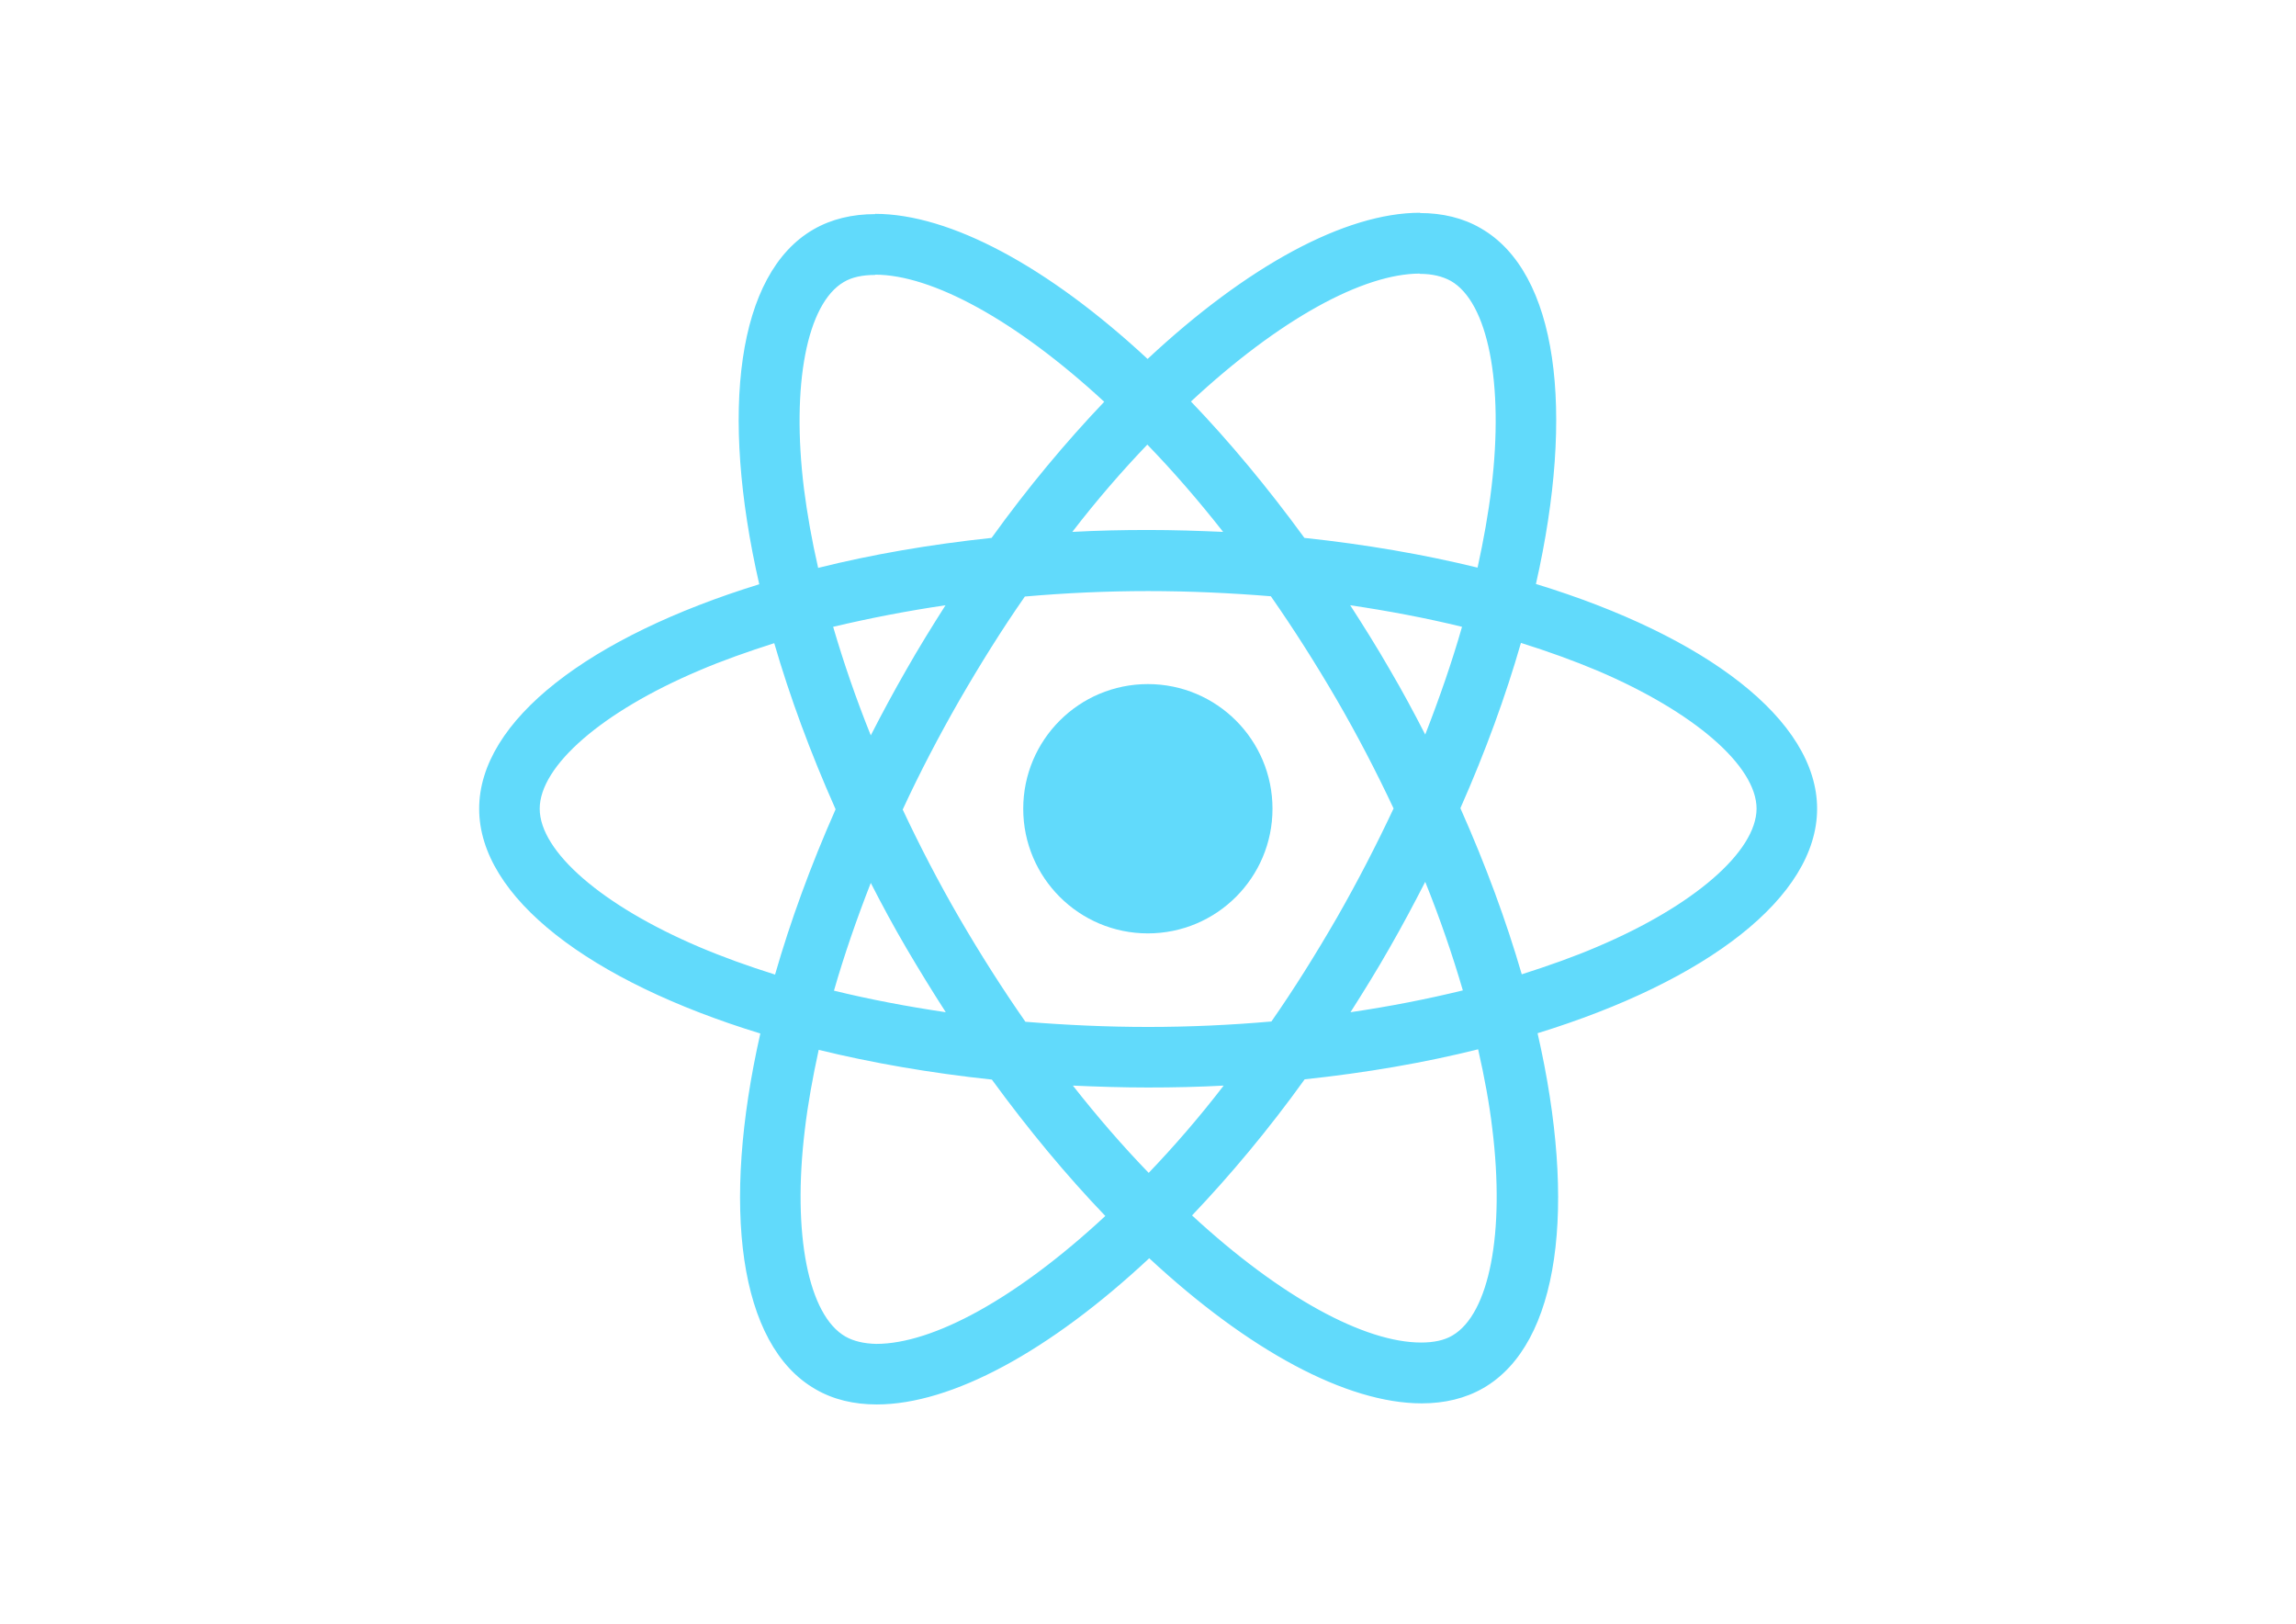
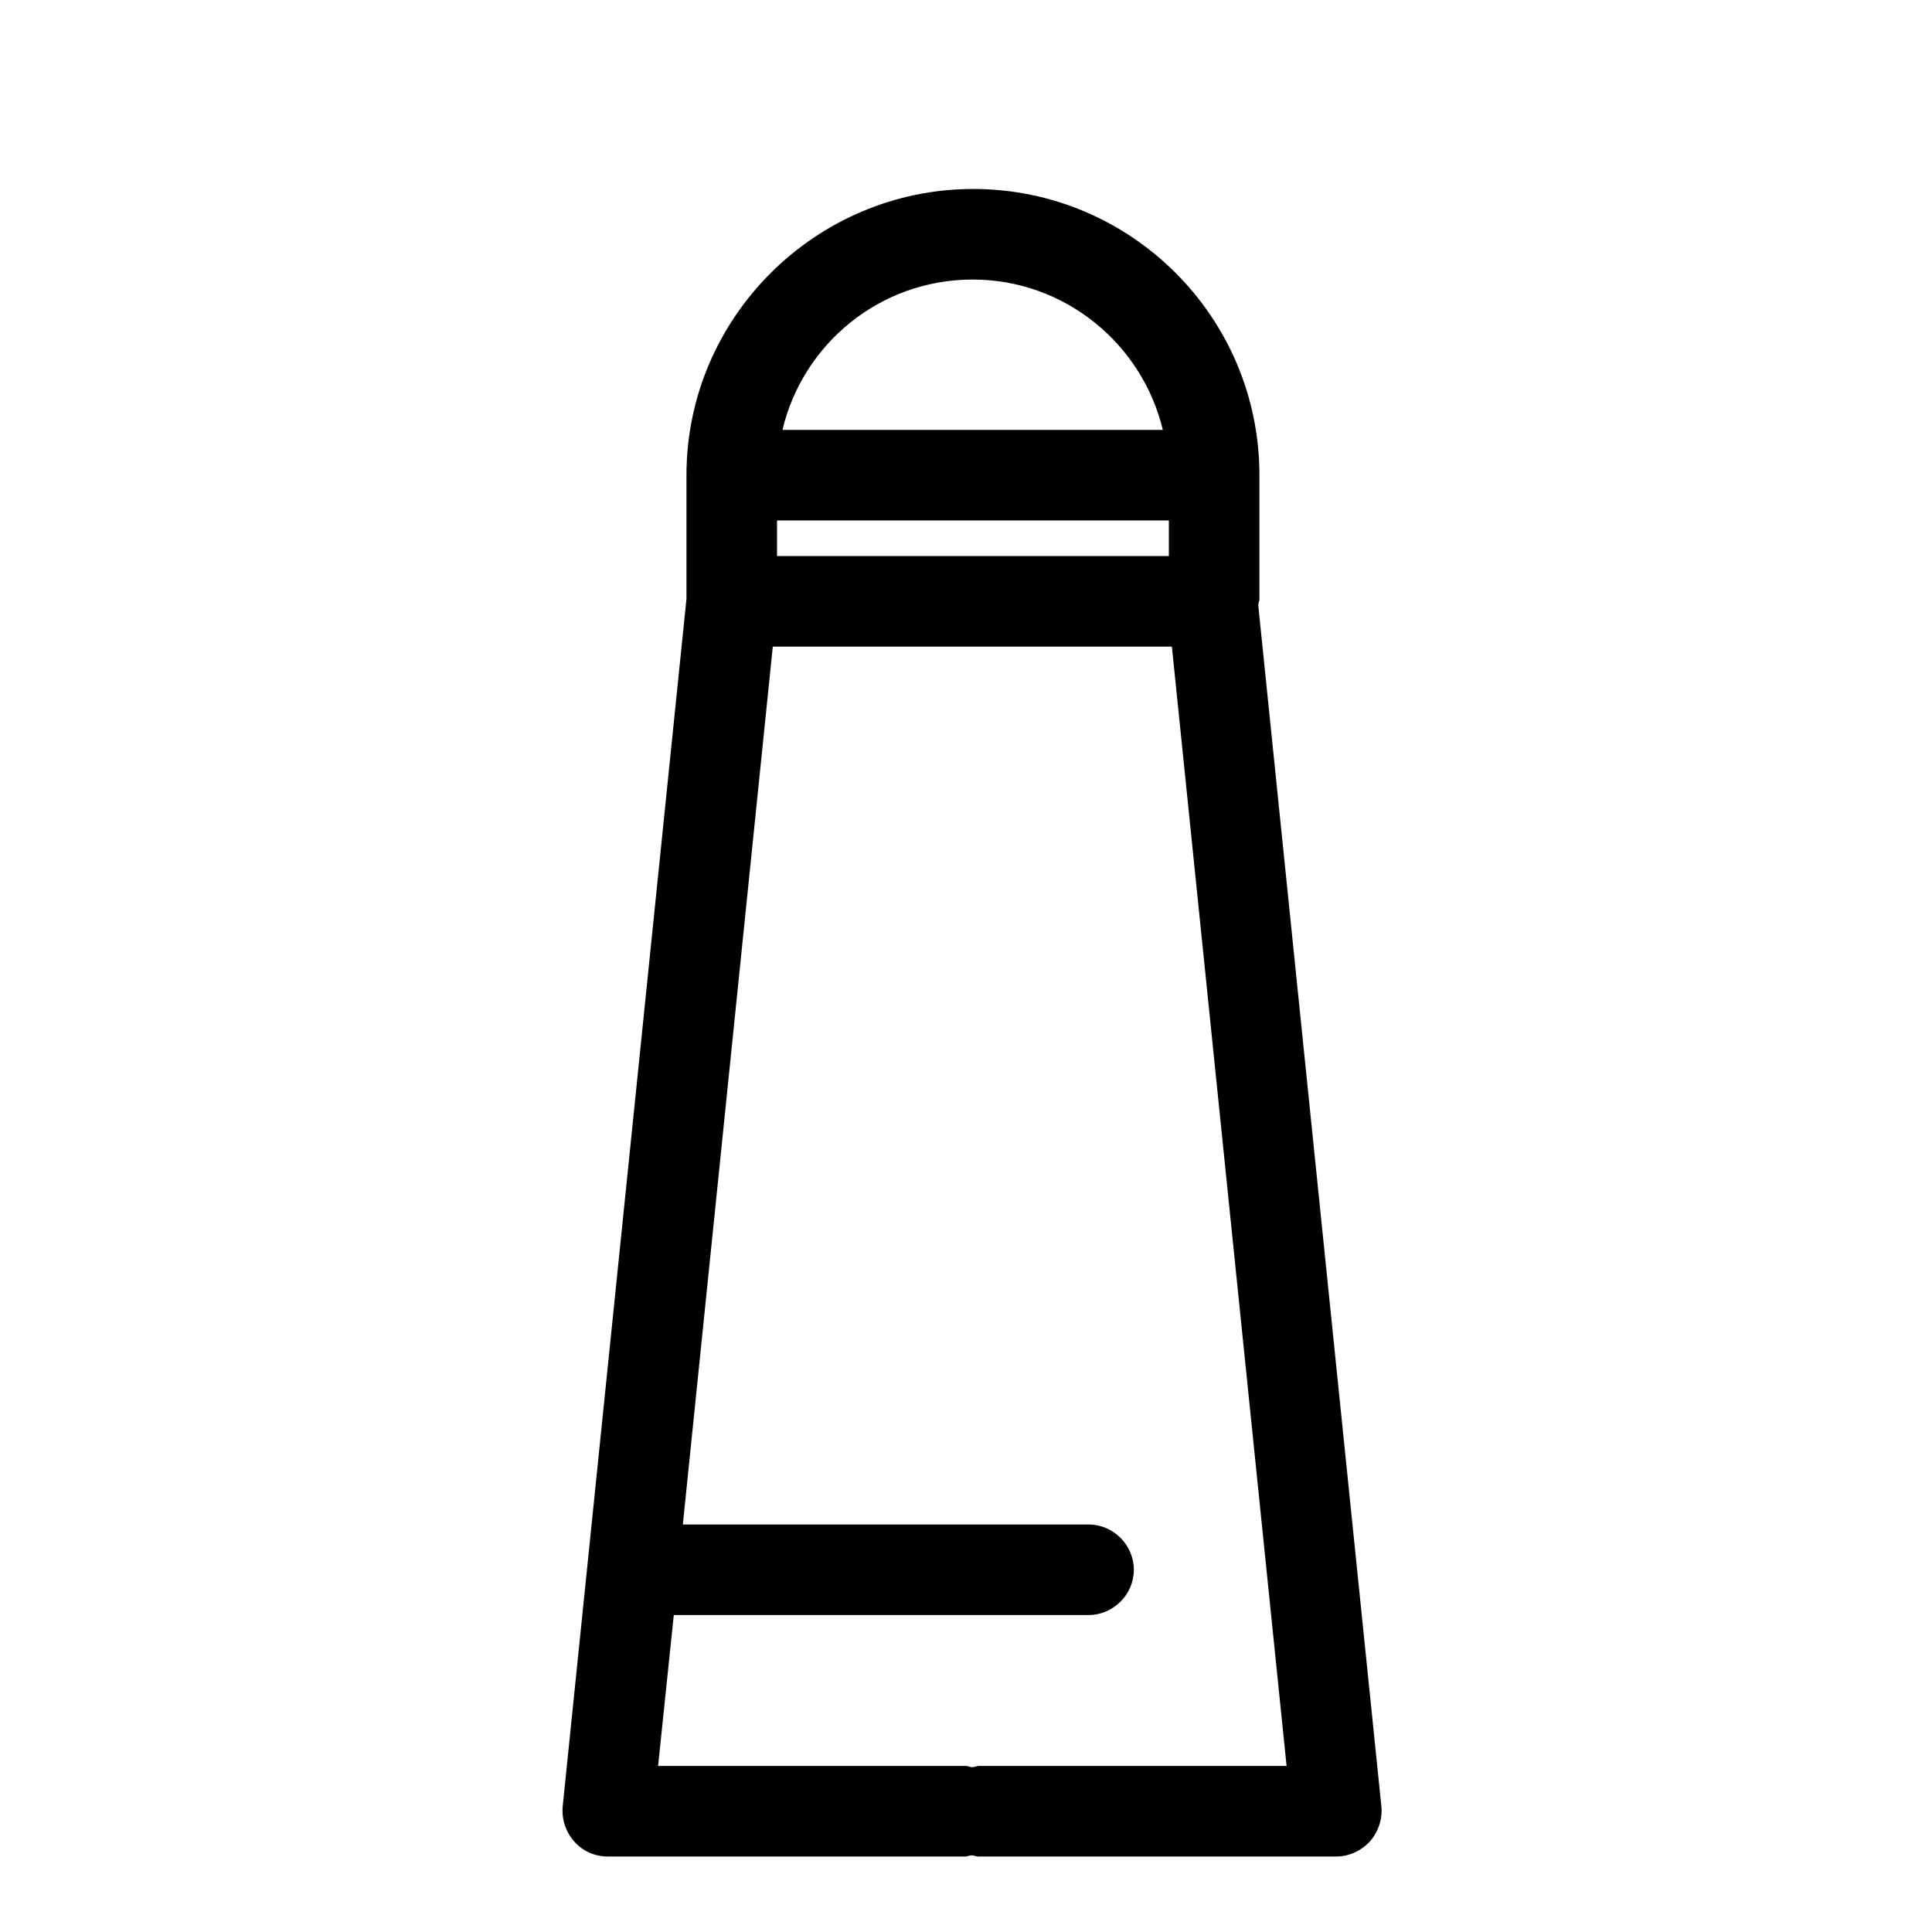
- <svg xmlns="http://www.w3.org/2000/svg" viewBox="0 0 841.9 595.3">
-   <g fill="#61DAFB">
-     <path d="M666.3 296.5c0-32.5-40.7-63.3-103.1-82.4 14.4-63.6 8-114.2-20.2-130.4-6.5-3.8-14.1-5.6-22.4-5.6v22.3c4.6 0 8.3.9 11.4 2.6 13.6 7.8 19.5 37.5 14.9 75.7-1.1 9.4-2.9 19.3-5.1 29.4-19.6-4.8-41-8.5-63.5-10.9-13.5-18.5-27.5-35.3-41.6-50 32.6-30.3 63.2-46.9 84-46.9V78c-27.5 0-63.5 19.6-99.9 53.6-36.4-33.8-72.4-53.2-99.9-53.2v22.3c20.7 0 51.4 16.5 84 46.6-14 14.7-28 31.4-41.3 49.9-22.6 2.4-44 6.1-63.6 11-2.3-10-4-19.7-5.2-29-4.7-38.2 1.1-67.9 14.6-75.8 3-1.8 6.9-2.6 11.5-2.6V78.5c-8.4 0-16 1.8-22.6 5.6-28.1 16.2-34.4 66.7-19.9 130.1-62.2 19.2-102.7 49.9-102.7 82.3 0 32.5 40.7 63.3 103.1 82.4-14.4 63.6-8 114.2 20.2 130.4 6.5 3.8 14.1 5.6 22.5 5.6 27.5 0 63.5-19.6 99.9-53.6 36.4 33.8 72.4 53.2 99.9 53.2 8.4 0 16-1.8 22.6-5.6 28.1-16.2 34.4-66.7 19.9-130.1 62-19.1 102.5-49.9 102.5-82.3zm-130.2-66.7c-3.7 12.9-8.3 26.2-13.5 39.5-4.1-8-8.4-16-13.1-24-4.6-8-9.5-15.8-14.4-23.4 14.2 2.1 27.9 4.7 41 7.9zm-45.8 106.5c-7.8 13.5-15.8 26.3-24.1 38.2-14.9 1.3-30 2-45.2 2-15.1 0-30.2-.7-45-1.9-8.3-11.9-16.4-24.6-24.2-38-7.6-13.1-14.5-26.4-20.8-39.8 6.2-13.4 13.2-26.8 20.7-39.9 7.8-13.5 15.8-26.3 24.1-38.2 14.9-1.3 30-2 45.2-2 15.1 0 30.2.7 45 1.9 8.3 11.9 16.4 24.6 24.2 38 7.6 13.1 14.5 26.4 20.8 39.8-6.3 13.4-13.2 26.8-20.7 39.9zm32.3-13c5.4 13.4 10 26.8 13.8 39.8-13.1 3.2-26.9 5.9-41.2 8 4.9-7.7 9.8-15.6 14.4-23.7 4.6-8 8.9-16.1 13-24.1zM421.2 430c-9.3-9.6-18.6-20.3-27.8-32 9 .4 18.2.7 27.5.7 9.4 0 18.7-.2 27.8-.7-9 11.7-18.3 22.4-27.5 32zm-74.4-58.9c-14.2-2.1-27.9-4.7-41-7.9 3.7-12.9 8.3-26.2 13.5-39.5 4.1 8 8.4 16 13.1 24 4.7 8 9.5 15.8 14.4 23.4zM420.7 163c9.3 9.6 18.6 20.3 27.8 32-9-.4-18.2-.7-27.5-.7-9.4 0-18.7.2-27.8.7 9-11.7 18.3-22.4 27.5-32zm-74 58.9c-4.9 7.7-9.8 15.6-14.4 23.7-4.6 8-8.9 16-13 24-5.4-13.4-10-26.8-13.8-39.8 13.1-3.1 26.9-5.8 41.2-7.9zm-90.5 125.2c-35.4-15.1-58.3-34.9-58.3-50.6 0-15.7 22.9-35.6 58.3-50.6 8.6-3.7 18-7 27.7-10.1 5.7 19.6 13.2 40 22.5 60.9-9.2 20.8-16.6 41.1-22.2 60.6-9.9-3.1-19.3-6.5-28-10.2zM310 490c-13.6-7.8-19.5-37.5-14.9-75.7 1.1-9.4 2.9-19.3 5.1-29.4 19.6 4.8 41 8.5 63.5 10.9 13.5 18.5 27.5 35.3 41.6 50-32.6 30.3-63.2 46.9-84 46.9-4.5-.1-8.3-1-11.3-2.7zm237.2-76.2c4.7 38.2-1.1 67.9-14.6 75.8-3 1.8-6.9 2.6-11.5 2.6-20.7 0-51.4-16.5-84-46.6 14-14.7 28-31.4 41.3-49.9 22.6-2.4 44-6.1 63.6-11 2.3 10.1 4.1 19.8 5.2 29.1zm38.5-66.7c-8.6 3.7-18 7-27.7 10.1-5.7-19.6-13.2-40-22.5-60.9 9.2-20.8 16.6-41.1 22.2-60.6 9.9 3.1 19.3 6.5 28.1 10.2 35.4 15.1 58.3 34.9 58.3 50.6-.1 15.7-23 35.6-58.4 50.6zM320.8 78.4z" />
-     <circle cx="420.9" cy="296.5" r="45.7" />
-     <path d="M520.5 78.1z" />
-   </g>
+ <svg xmlns="http://www.w3.org/2000/svg" fill="#000000" width="800px" height="800px" viewBox="0 0 32 32" id="Layer_1" data-name="Layer 1">
+   <path d="M20.86,9.96v-2.09c0-2.62-2.13-4.74-4.74-4.74s-4.75,2.13-4.75,4.74v2.05l-2.05,20c-.02,.21,.05,.42,.19,.58,.14,.16,.34,.25,.56,.25h5.93s.07-.02,.1-.02c.03,0,.07,.02,.1,.02h5.93c.21,0,.41-.09,.56-.25,.14-.16,.21-.37,.19-.58l-2.04-19.9s.01-.04,.01-.07Zm-4.66-.75h-3.33v-.59h6.49v.59h-3.16Zm-.09-4.58c1.53,0,2.81,1.07,3.15,2.49h-6.3c.34-1.43,1.62-2.49,3.15-2.49Zm.09,24.62s-.07,.02-.1,.02c-.03,0-.07-.02-.1-.02h-5.1l.26-2.5h6.87c.41,0,.75-.34,.75-.75s-.34-.75-.75-.75h-6.72l1.49-14.54h6.61l1.9,18.54h-5.1Z" />
</svg>
